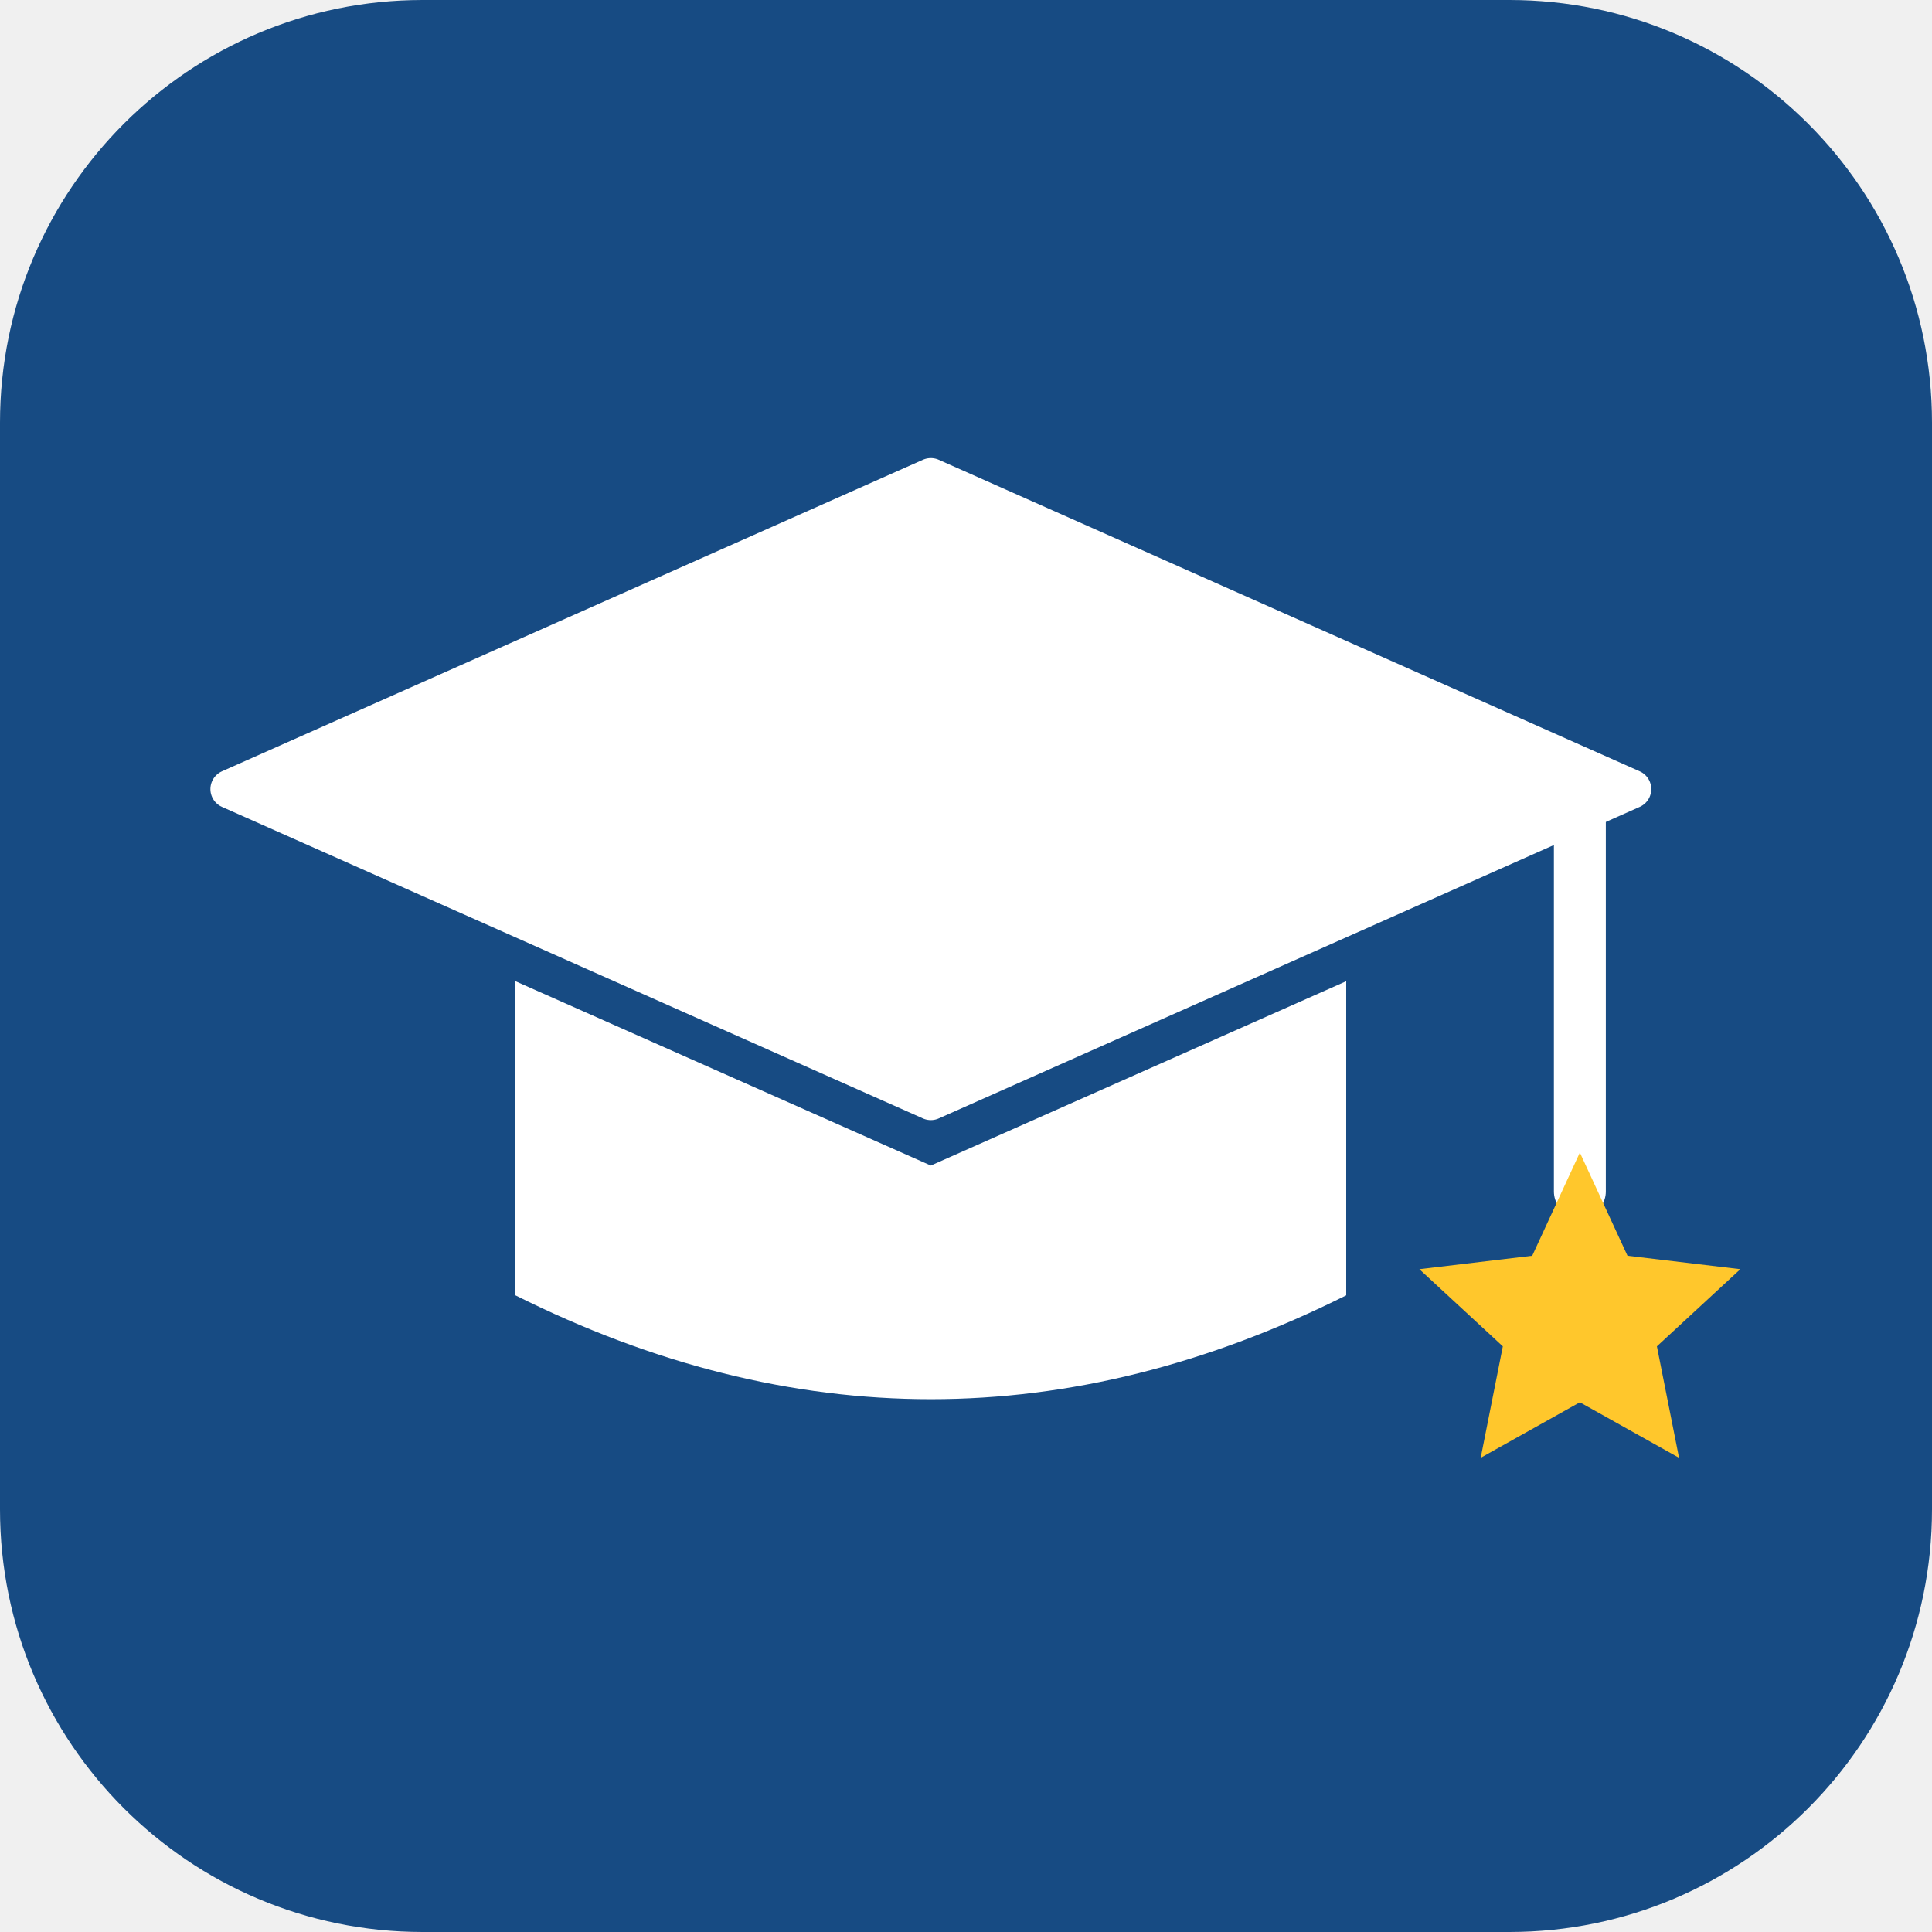
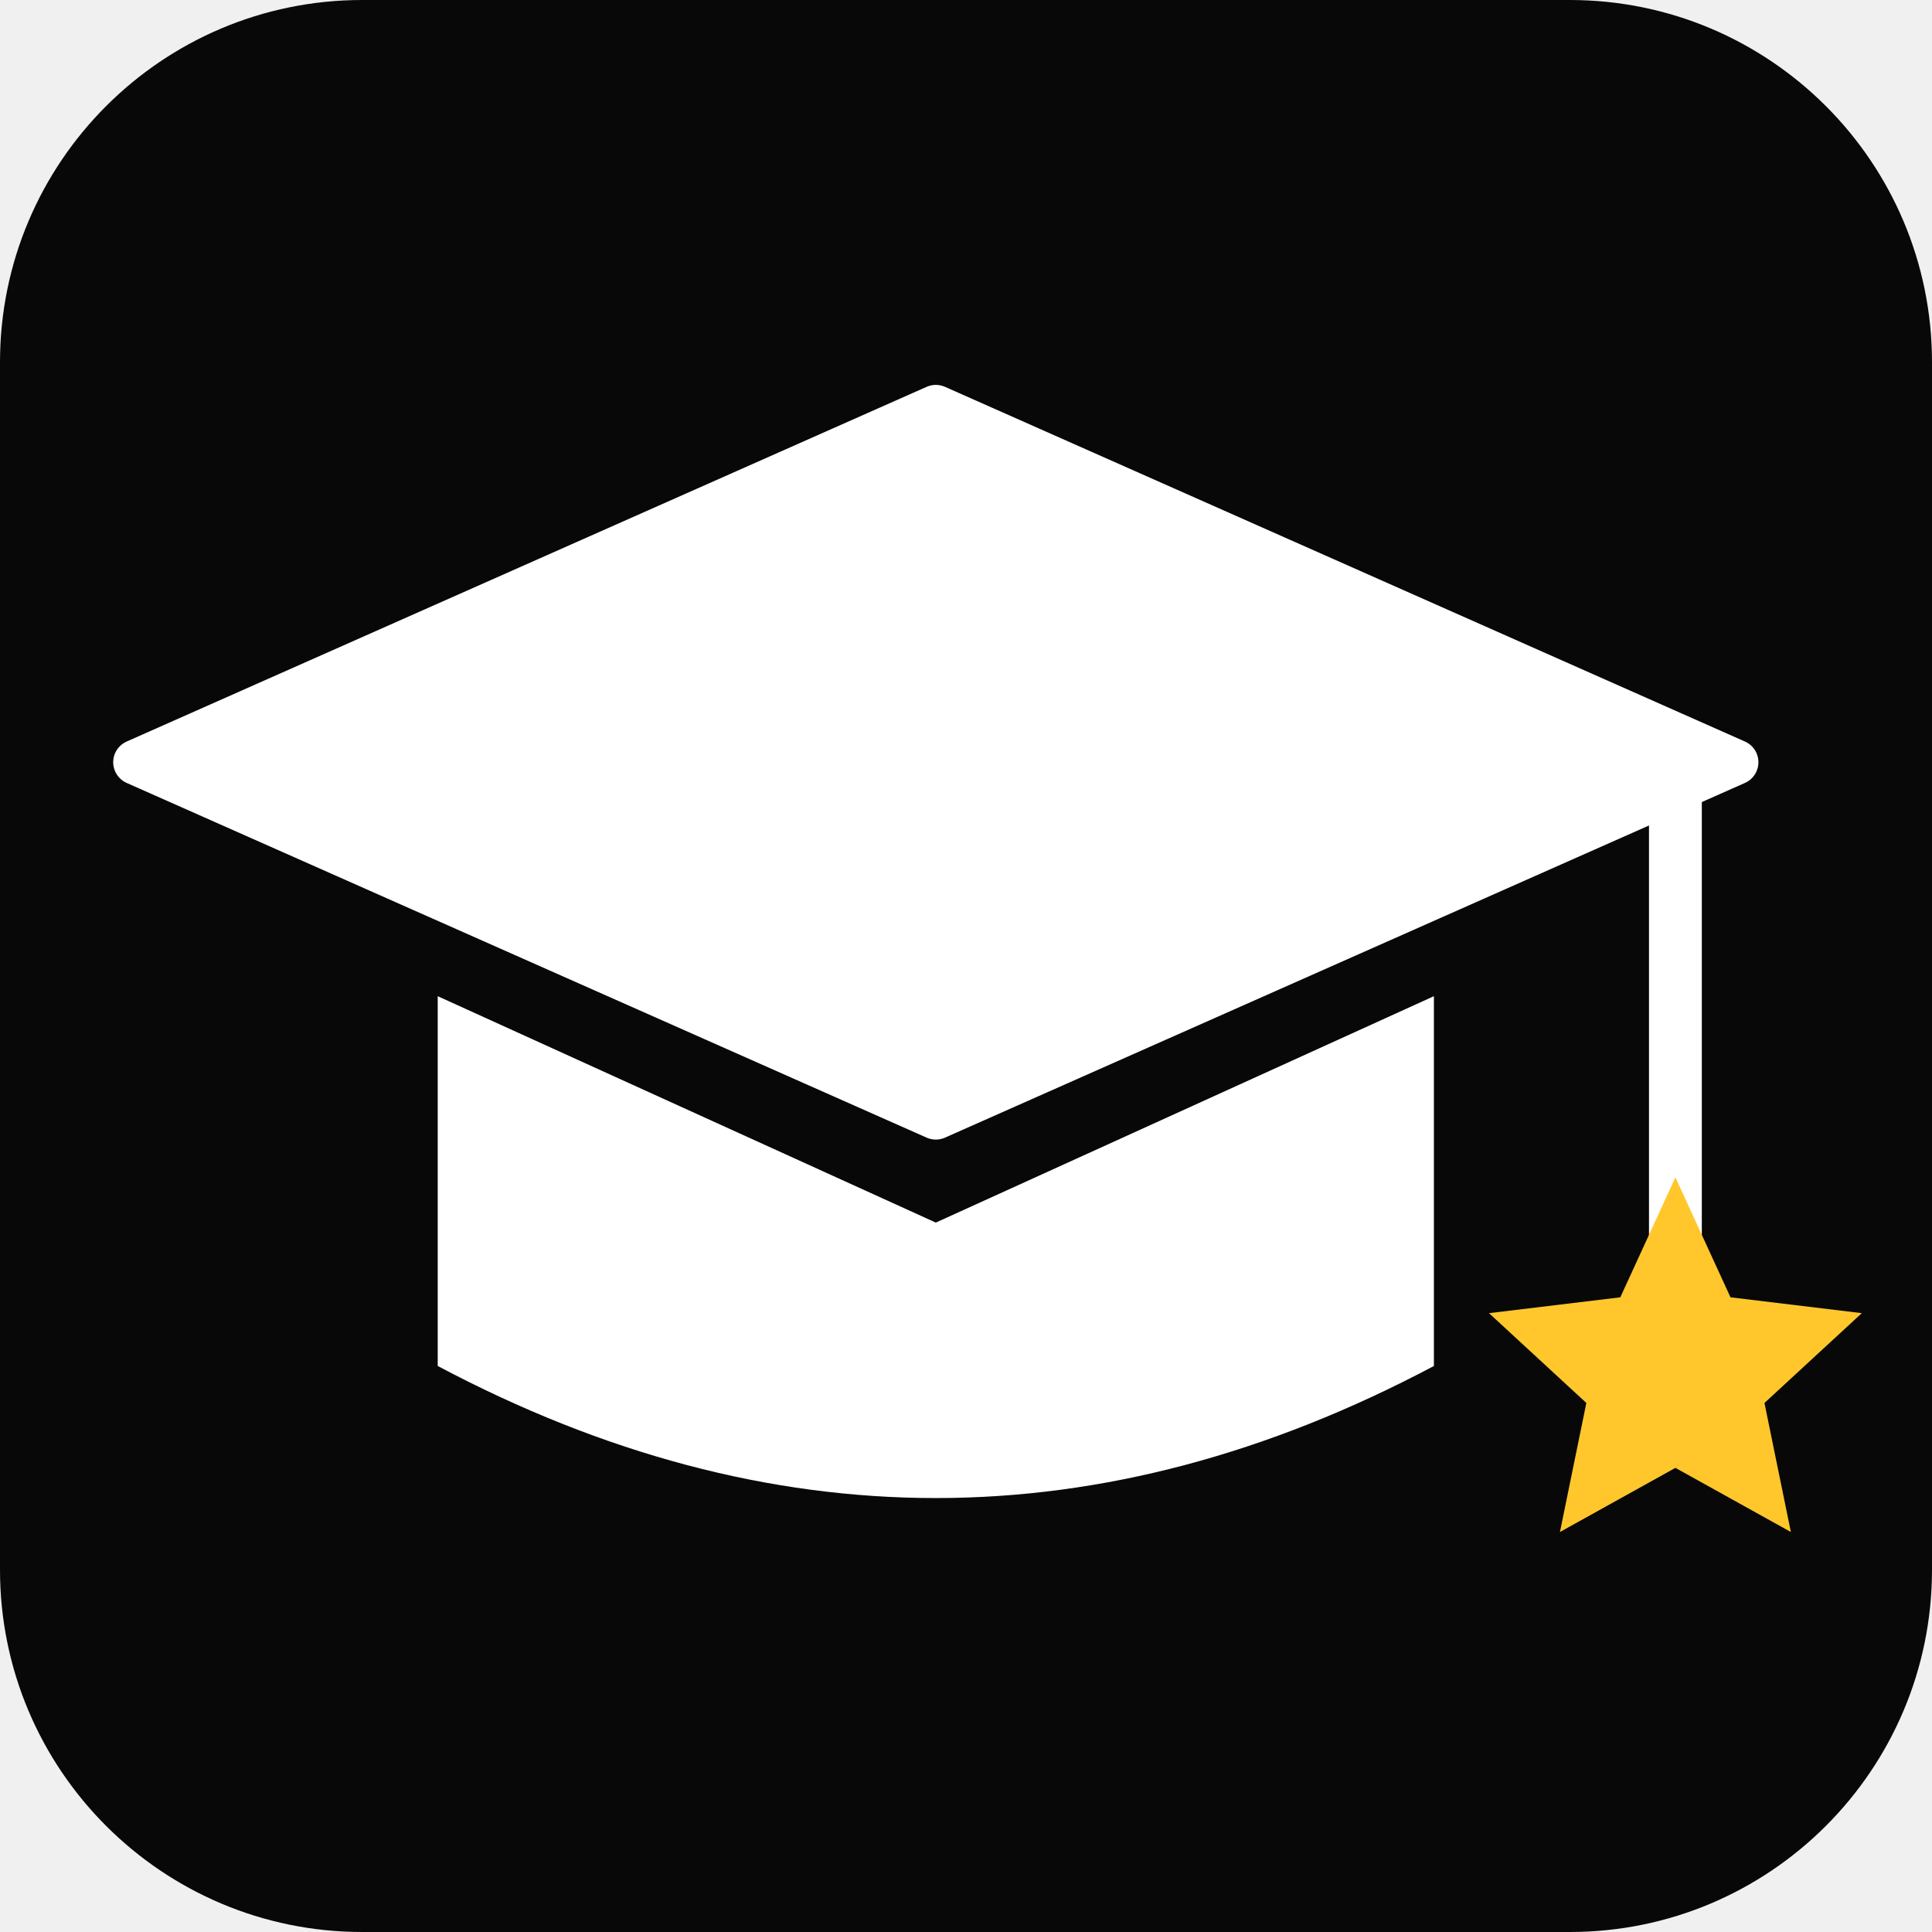
<svg xmlns="http://www.w3.org/2000/svg" viewBox="0 0 256 256" width="256" height="256">
-   <rect width="256" height="256" rx="56" fill="#174B83" />
-   <g transform="translate(21 22) scale(0.86) translate(-9 0)">
-     <path d="M64 125.6 L128 154 L192 125.6 V174 Q128 206 64 174 Z" fill="#FFFFFF" />
-     <path d="M128 48 L236 96 L128 144 L20 96 Z" fill="#FFFFFF" stroke="#FFFFFF" stroke-width="6" stroke-linejoin="round" />
-     <path d="M228 100 V158" stroke="#FFFFFF" stroke-width="8" stroke-linecap="round" fill="none" />
-     <path d="M228 152 L235.34 167.9 L252.73 169.97 L239.87 181.86 L243.28 199.03 L228 190.48 L212.72 199.03 L216.13 181.86 L203.27 169.97 L220.66 167.9 Z" fill="#FFC72C" />
-   </g>
+   <rect width="256" height="256" rx="48" fill="#080808" />
+   <path d="M58 132 124 162 190 132v49q-66 35-132 0Z" fill="#fff" />
+   <path d="m124 54 106 47-106 47L18 101Z" fill="#fff" stroke="#fff" stroke-width="6" stroke-linejoin="round" />
+   <path d="M222 106v64" fill="none" stroke="#fff" stroke-width="7" />
+   <path d="m222 156 7.3 15.9 17.4 2.1-12.9 11.9 3.5 17.1-15.3-8.5-15.3 8.5 3.5-17.1-12.9-11.9 17.4-2.1Z" fill="#ffc72c" />
</svg>
